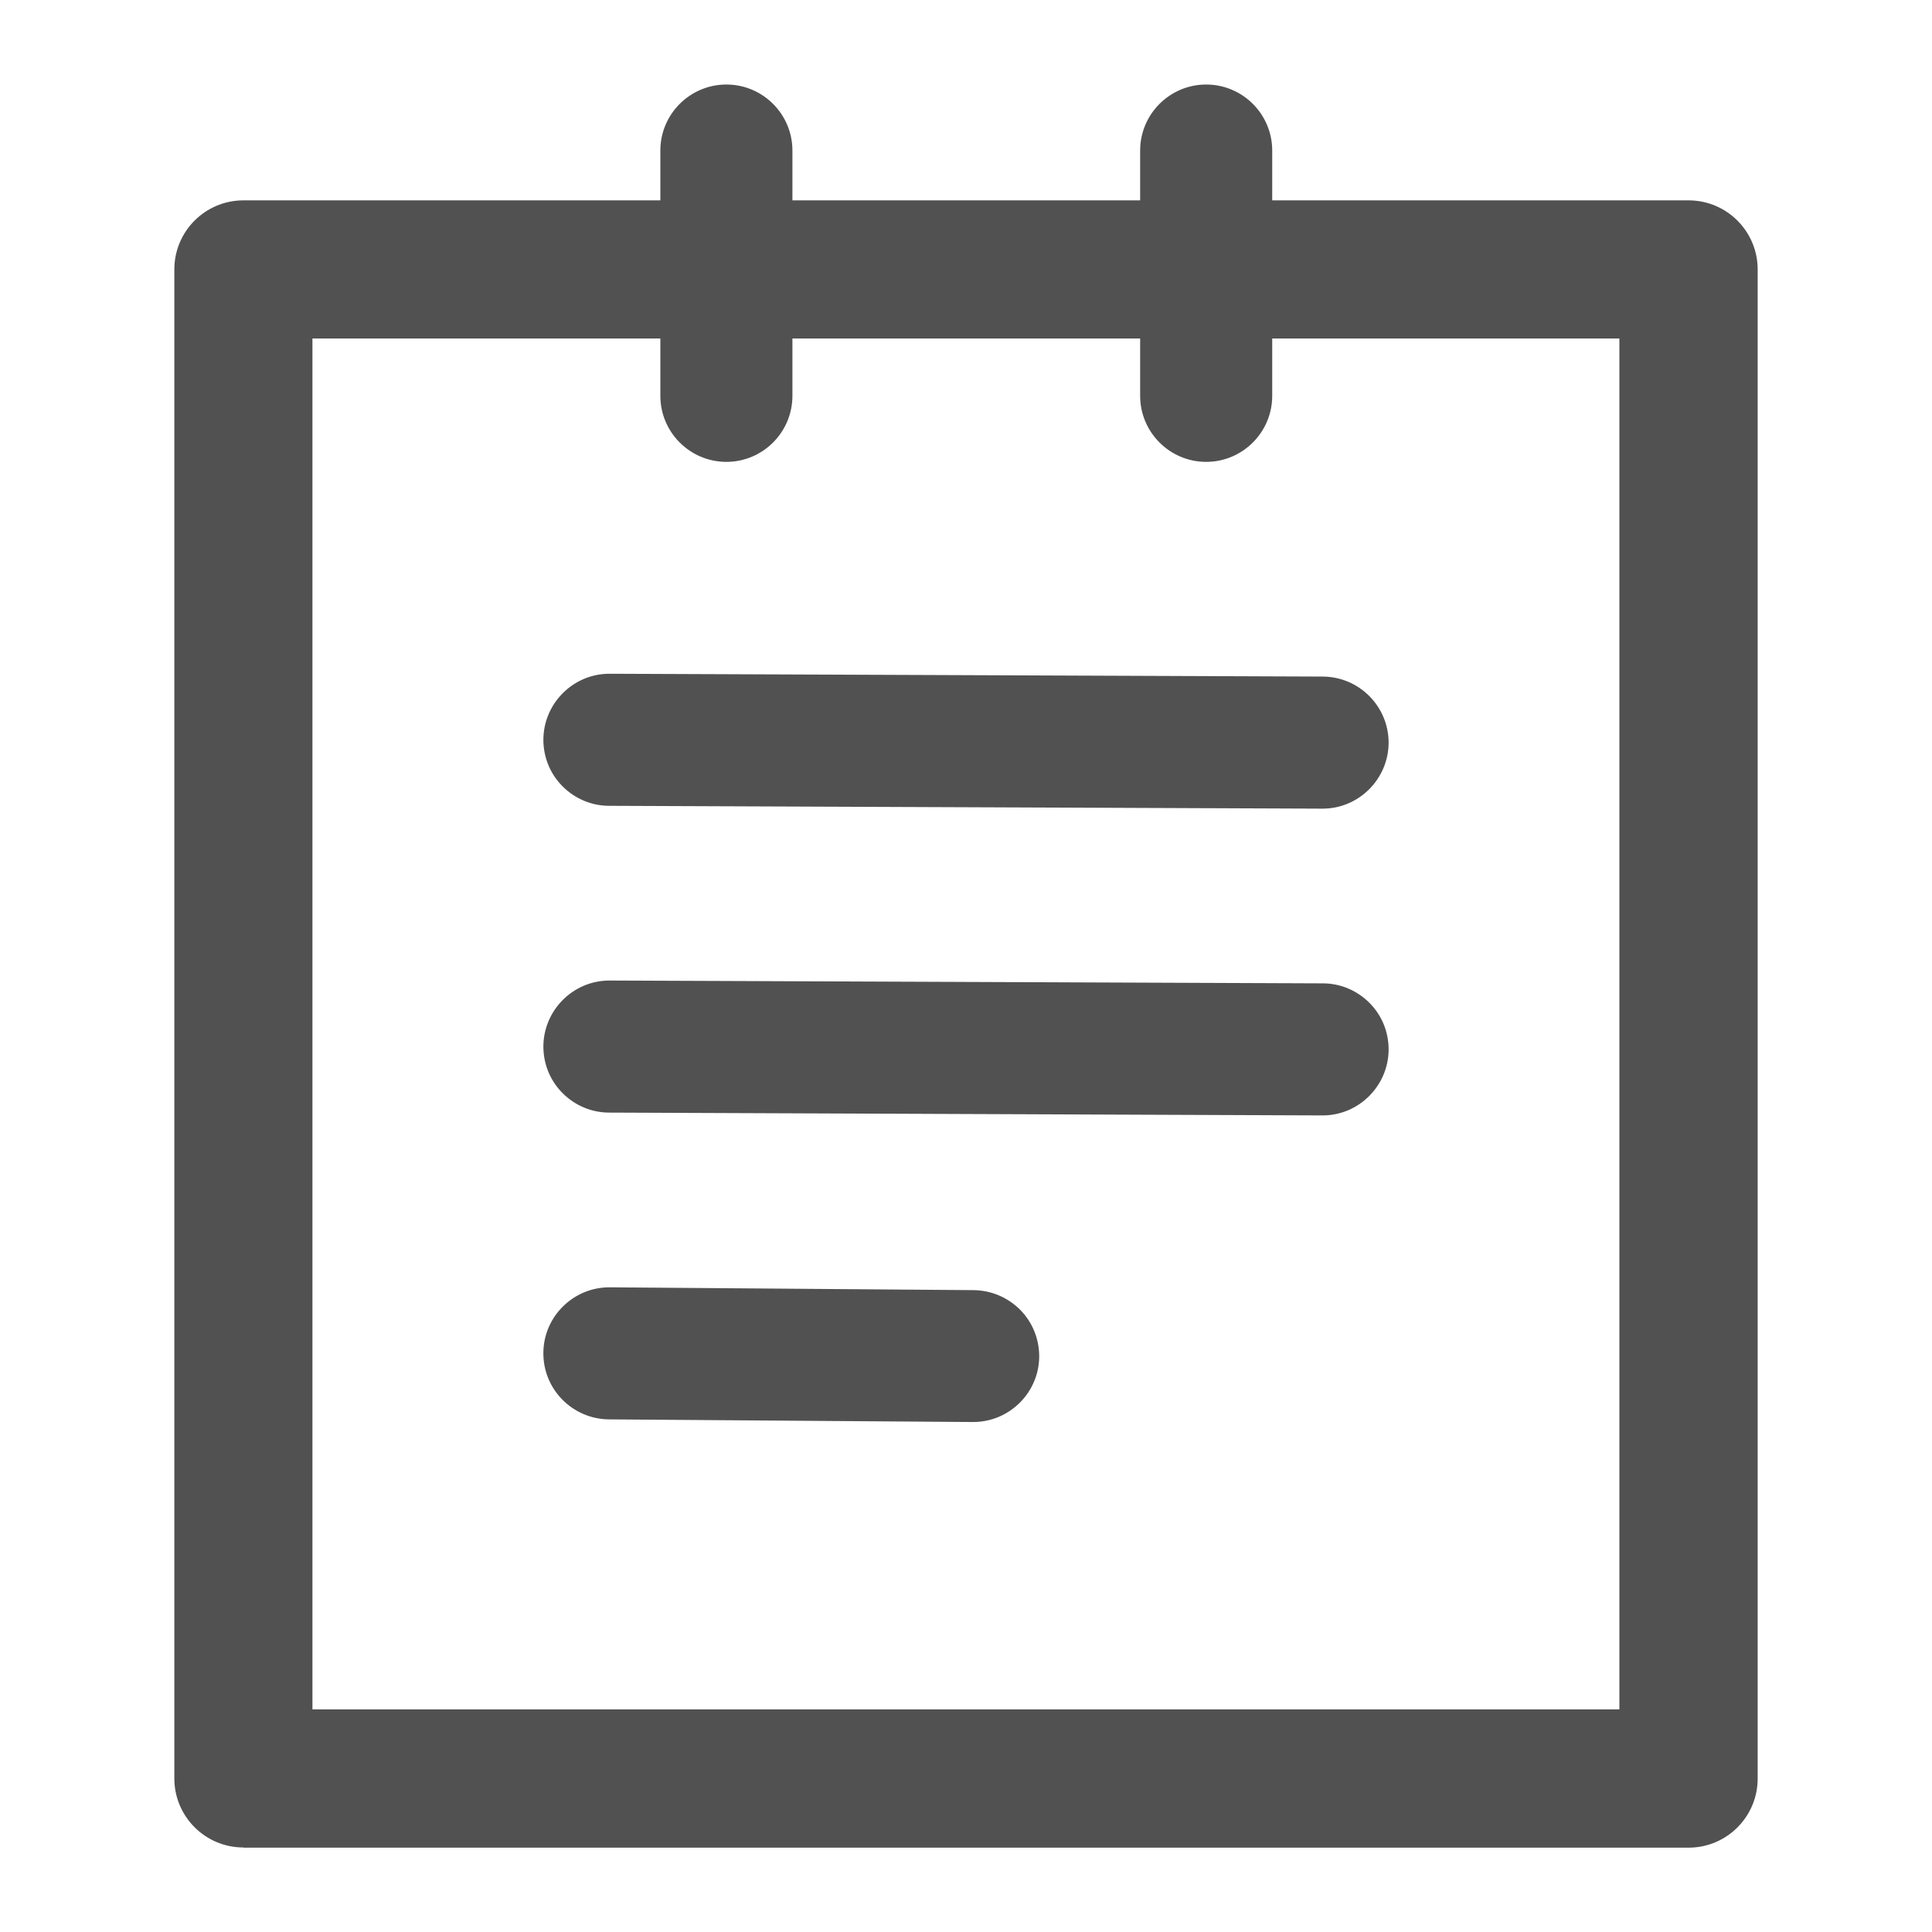
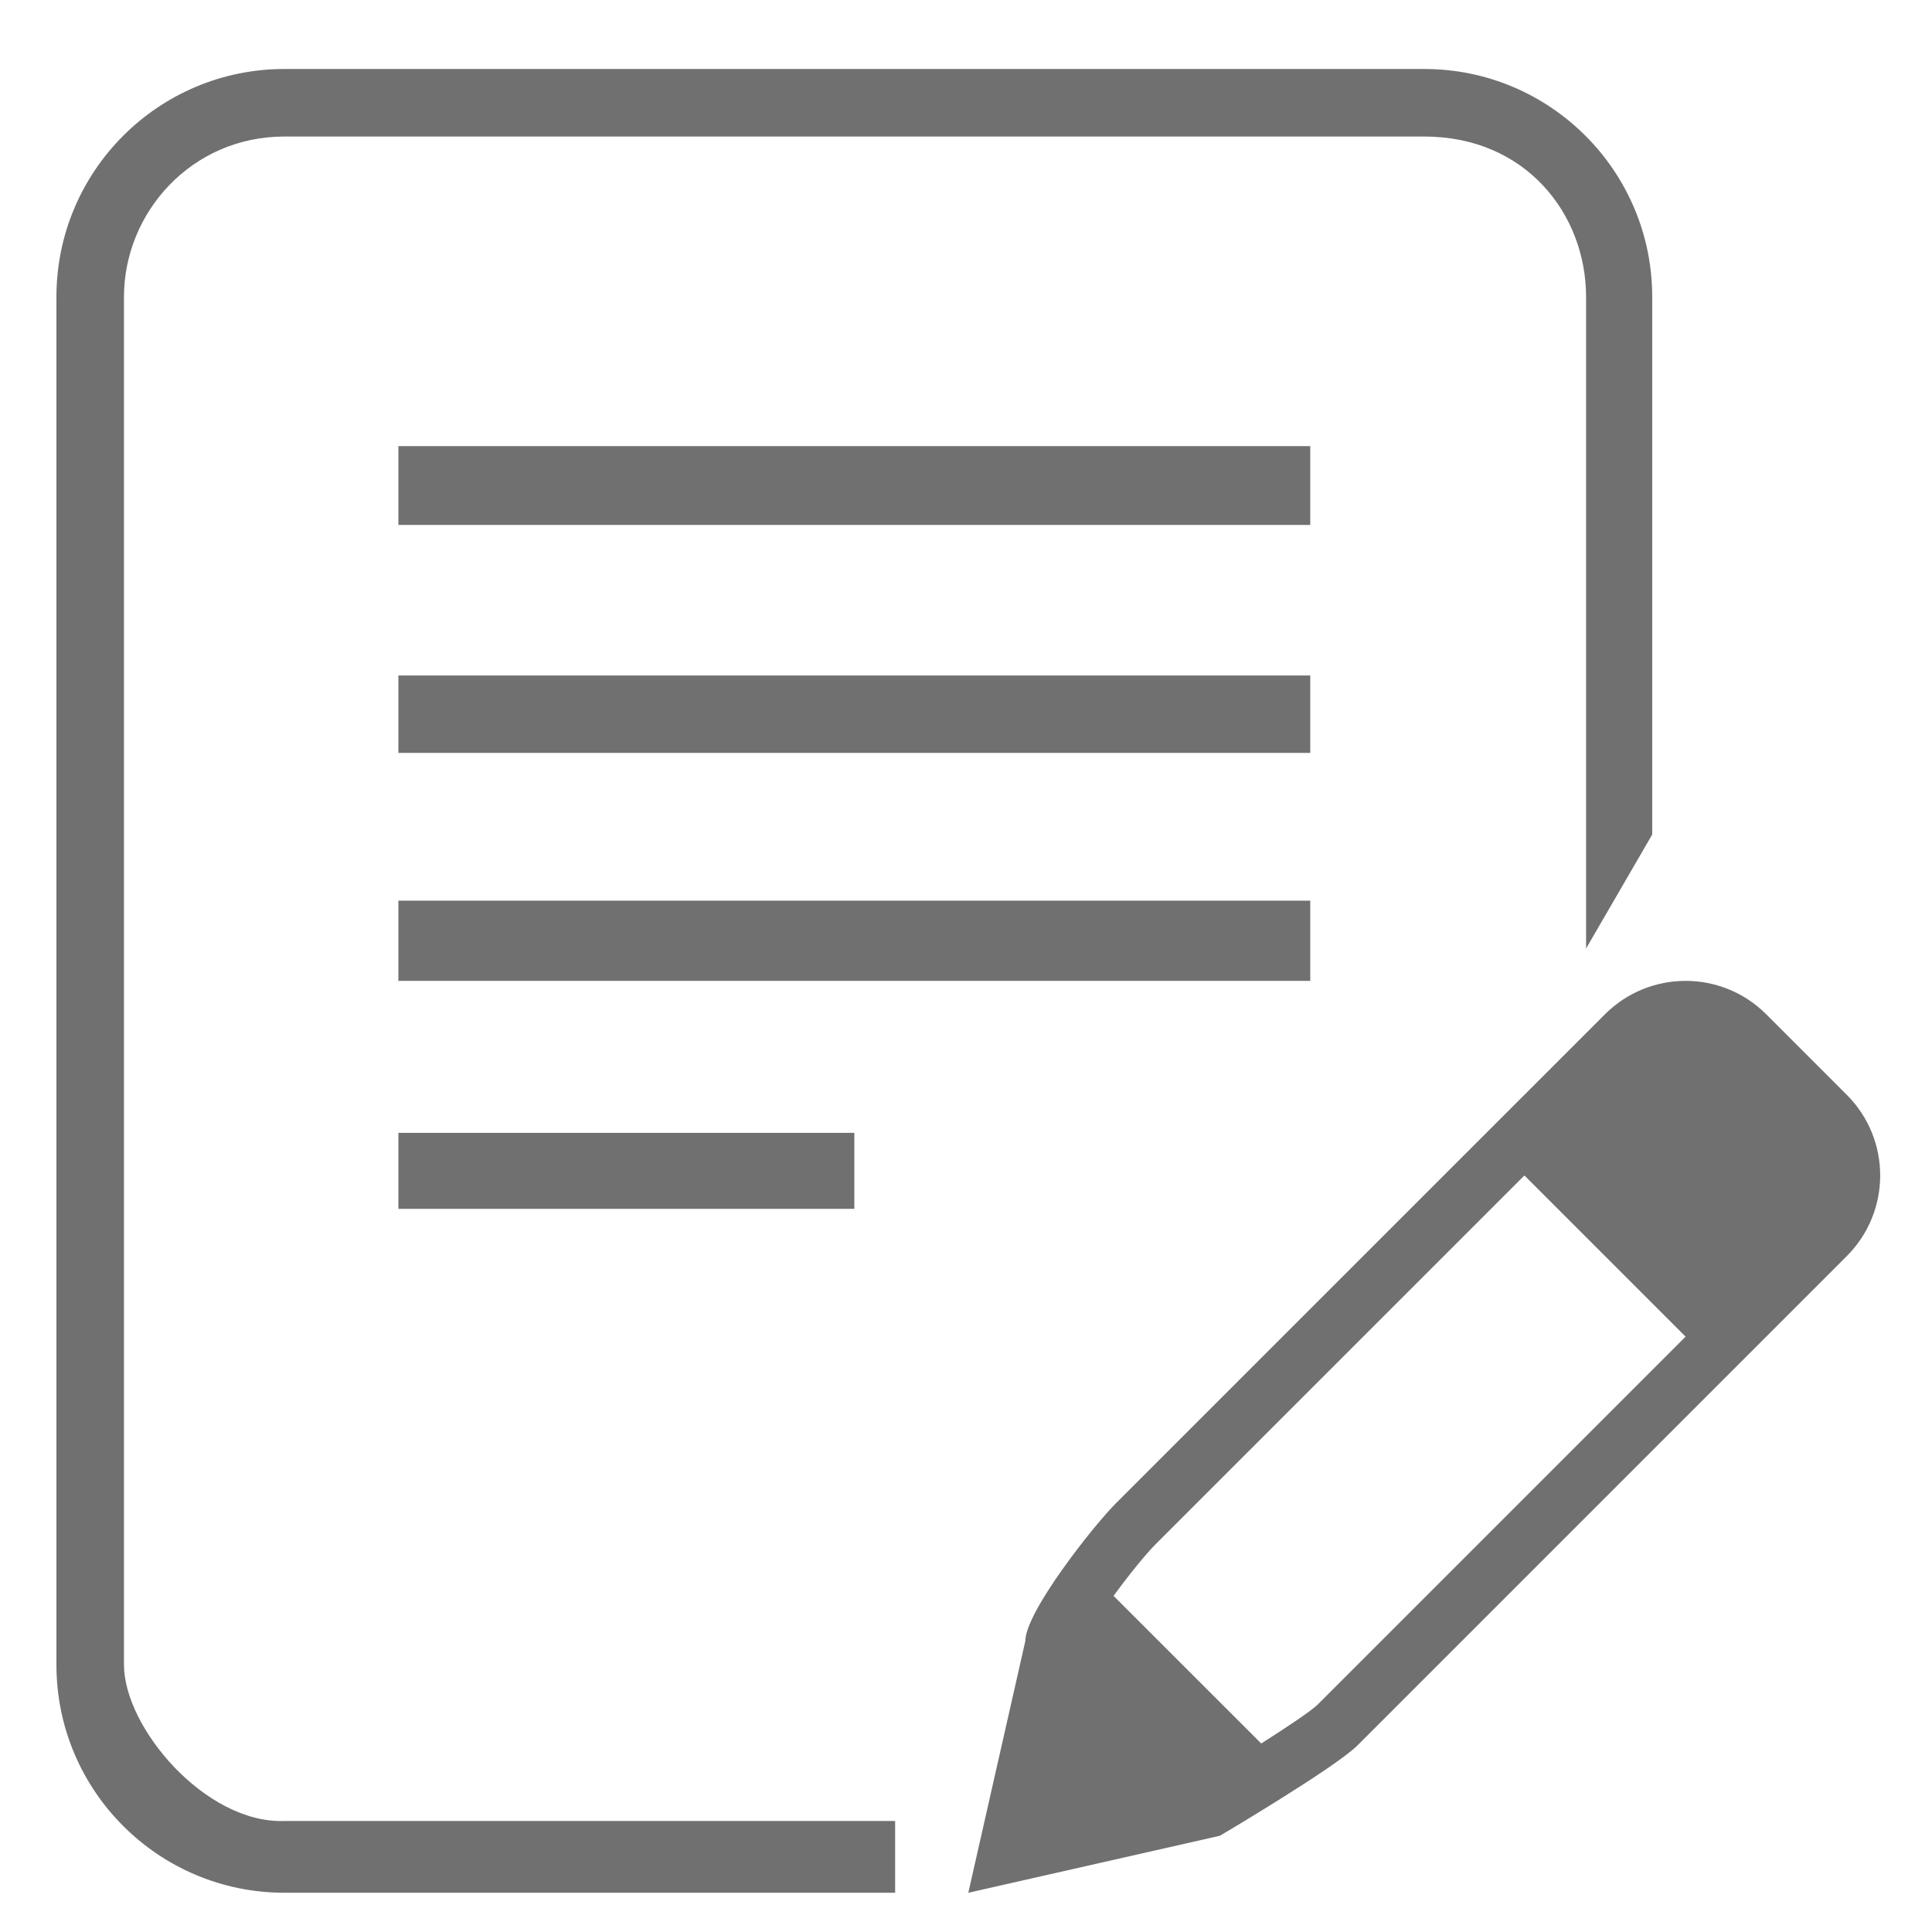
- <svg xmlns="http://www.w3.org/2000/svg" t="1585714970048" class="icon" viewBox="0 0 1024 1024" version="1.1" p-id="13206" width="44" height="44">
+ <svg xmlns="http://www.w3.org/2000/svg" t="1588472495573" class="icon" viewBox="0 0 1024 1024" version="1.1" p-id="13852" width="200" height="200">
  <defs>
    <style type="text/css" />
  </defs>
-   <path d="M129 979.2c-20.2 0-36.6-16.4-36.6-36.6V142.8c0-20.2 16.4-36.6 36.6-36.6h221V79.8c0-19.3 15.7-35 35-35s35 15.7 35 35v26.4h184.3V79.8c0-19.3 15.7-35 35-35s35 15.7 35 35v26.4H895c20.2 0 36.6 16.4 36.6 36.6v799.9c0 20.2-16.4 36.6-36.6 36.6H129z m36.6-73.2h692.7V179.4h-184v30.4c0 19.3-15.7 35-35 35s-35-15.7-35-35v-30.4H420v30.4c0 19.3-15.7 35-35 35s-35-15.7-35-35v-30.4H165.6V906z" p-id="13207" fill="#515151" />
-   <path d="M322.9 427.1c-9.3 0-18.1-3.7-24.7-10.3-6.6-6.6-10.2-15.4-10.2-24.8 0.1-19.2 15.8-34.9 35-34.9l378.1 1.5c19.3 0.1 34.9 15.8 34.9 35.1-0.1 19.2-15.8 34.9-35 34.9l-378.1-1.5zM322.9 589.7c-9.3 0-18.1-3.7-24.7-10.3-6.6-6.6-10.2-15.4-10.2-24.8 0.1-19.2 15.8-34.9 35-34.9l378.1 1.5c9.3 0 18.1 3.7 24.7 10.3 6.6 6.6 10.2 15.4 10.2 24.8-0.1 19.2-15.8 34.9-35 34.9l-378.1-1.5zM322.7 752.3c-19.3-0.2-34.9-16-34.7-35.3 0.1-19.1 15.8-34.7 35-34.7l193 1.5c9.3 0.1 18.1 3.8 24.7 10.4 6.6 6.7 10.1 15.5 10.1 24.8-0.1 19.1-15.8 34.7-35 34.7l-193.1-1.4z" p-id="13208" fill="#515151" />
+   <path d="M754.881 36.566H150.736c-66.731 0-120.829 54.098-120.829 120.829v724.973c0 66.731 54.098 120.83 120.829 120.83h323.703v-38.039H150.736c-41.768 1.492-85.028-49.459-85.028-82.791V157.395c0-44.751 35.801-85.028 85.028-85.028h604.145c53.702 0 85.774 41.022 85.774 85.028v345.333l35.055-60.415V157.395c0-66.731-54.098-120.829-120.829-120.829z" fill="#707070" p-id="13853" />
+   <path d="M211.151 236.456v41.768h483.316v-41.768H211.151z m0 162.597h483.316v-41.022H211.151v41.022z m0 120.829h483.316v-42.514H211.151v42.514z m0 120.829h241.658v-40.275H211.151v40.275z" fill="#707070" p-id="13854" />
+   <path d="M978.849 580.297l-42.724-42.724c-11.816-11.794-27.271-17.691-42.724-17.691s-30.906 5.897-42.725 17.691L591.305 796.922c-11.77 11.816-47.874 57.454-47.874 72.908l-30.207 133.368 133.345-30.207s61.114-36.104 72.932-47.898L978.85 665.744c23.587-23.635 23.587-61.859-0.001-85.447zM698.173 903.672c-3.426 3.241-15.22 11.236-29.695 20.419l-78.268-78.245c8.041-11.001 16.969-22.072 22.469-27.551L807.978 623.02l85.424 85.425-195.229 195.227z" fill="#707070" p-id="13855" />
</svg>
